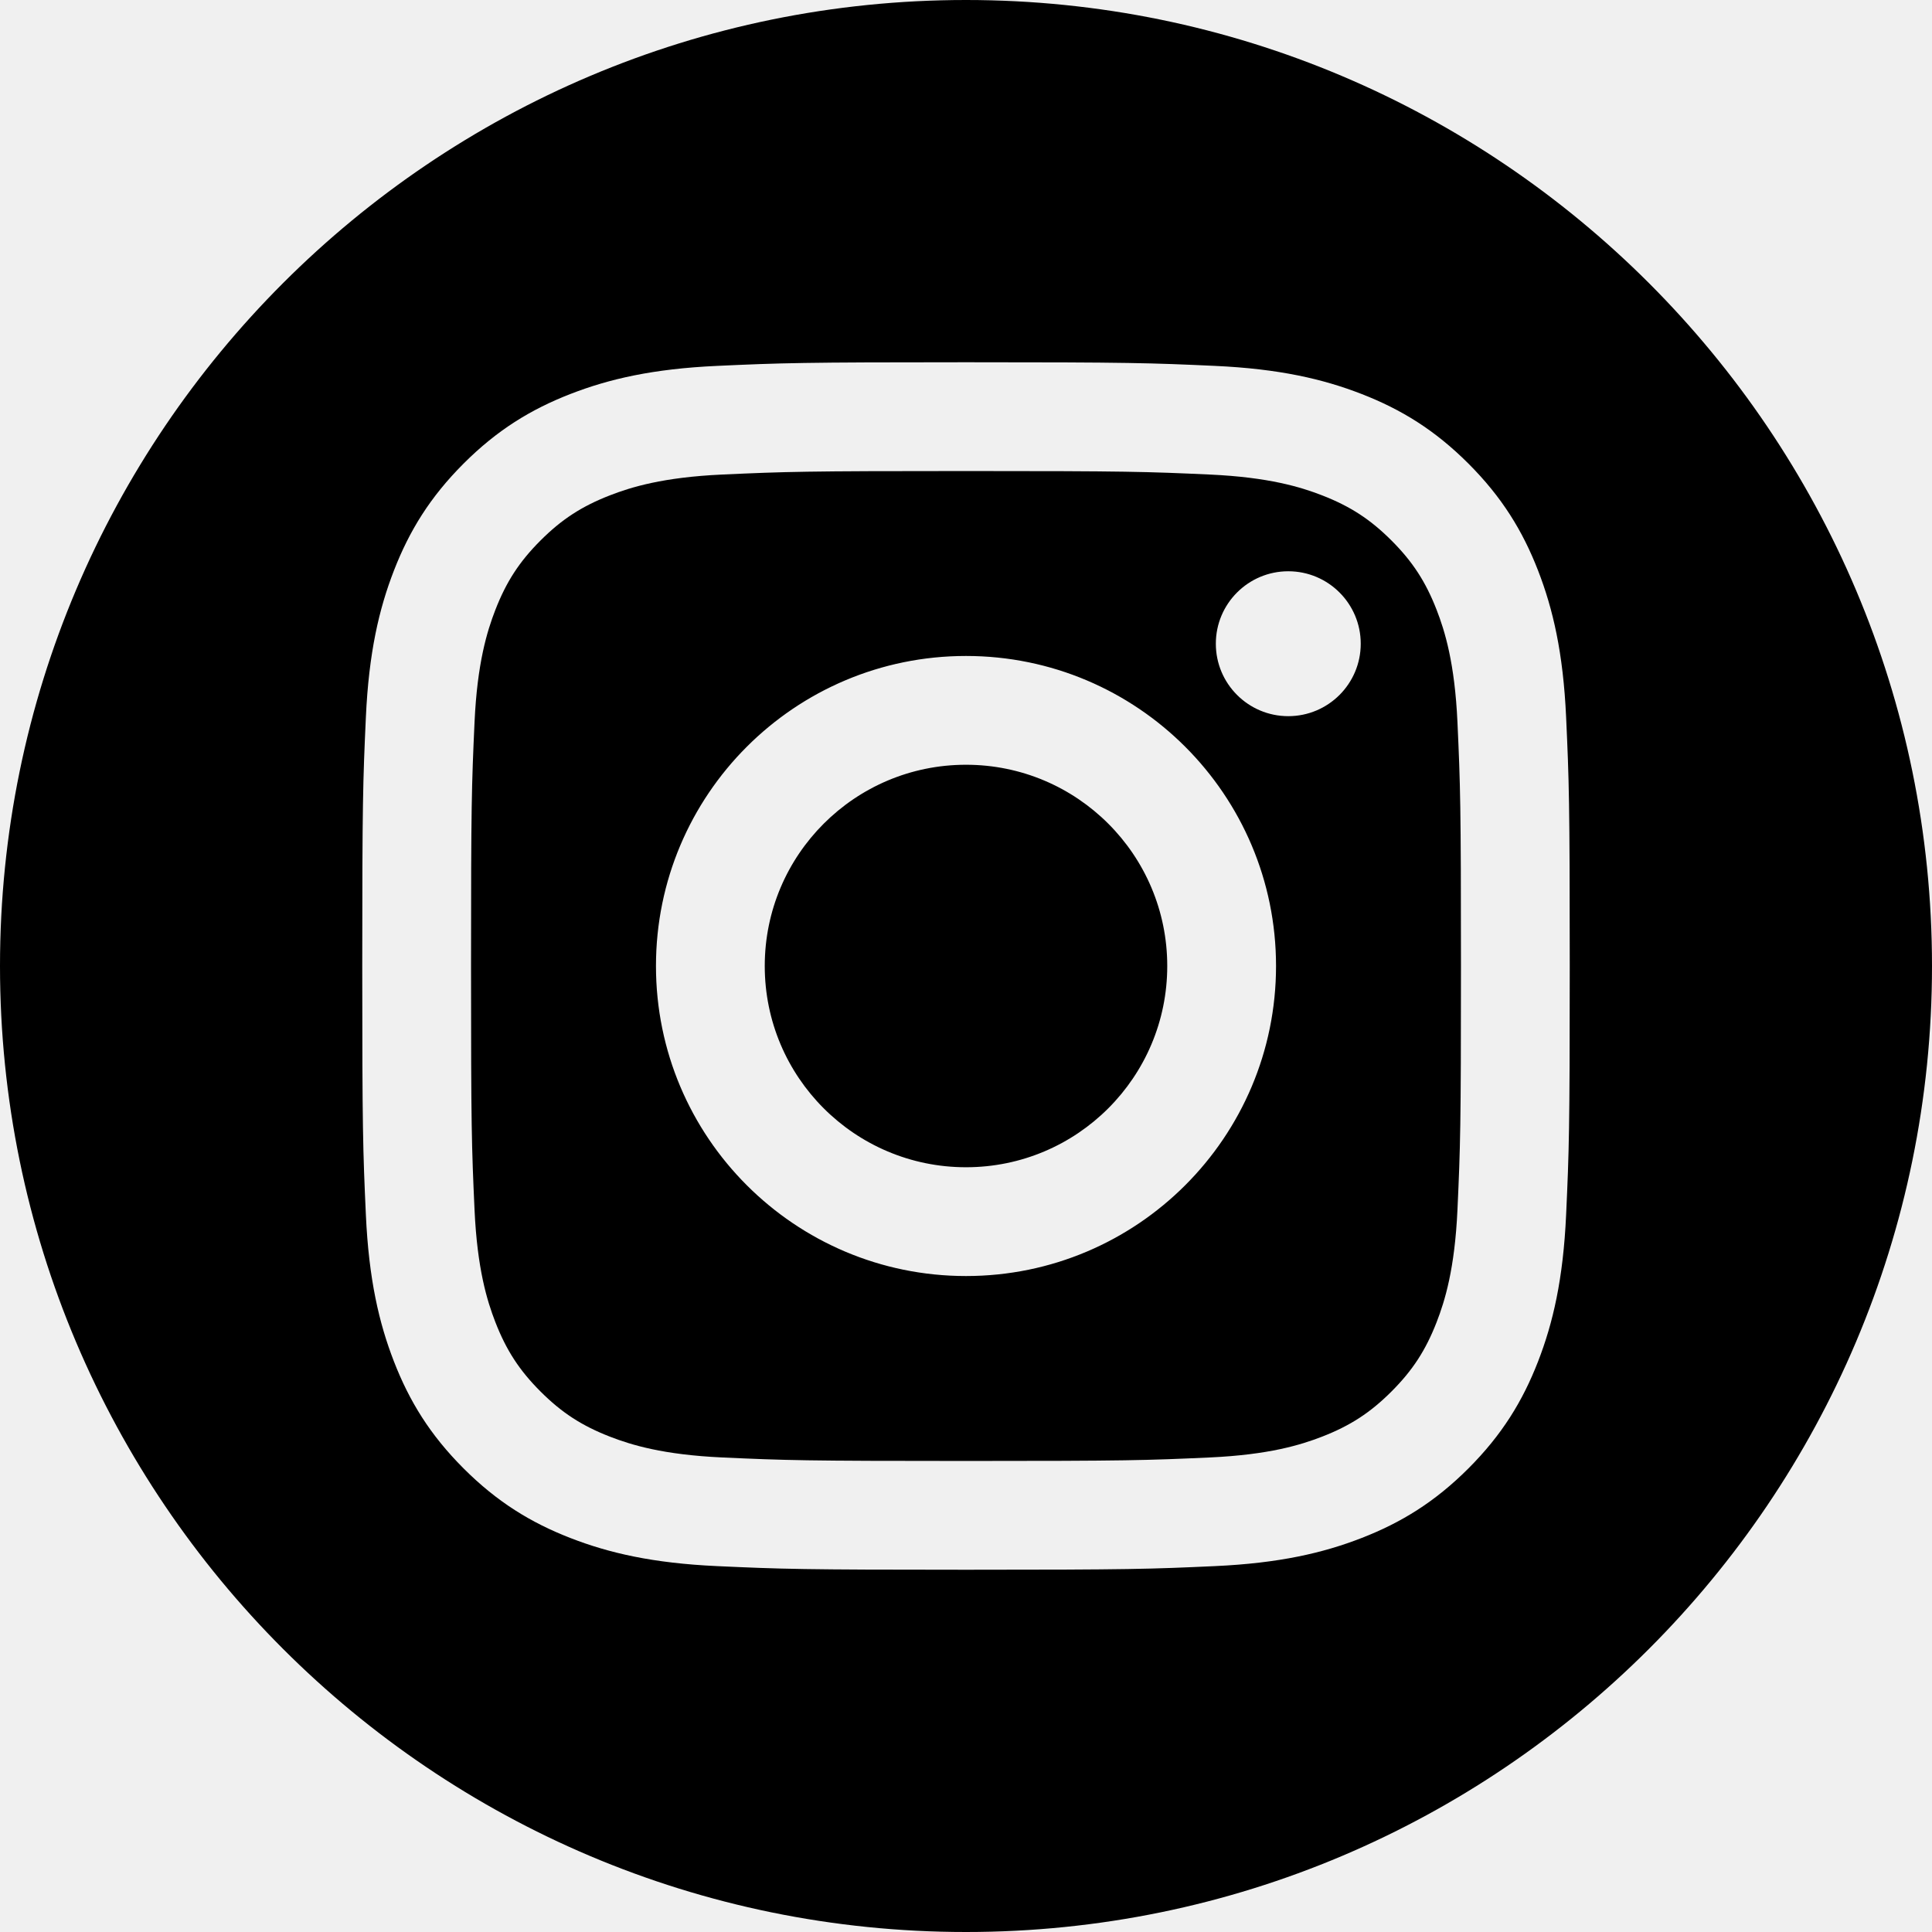
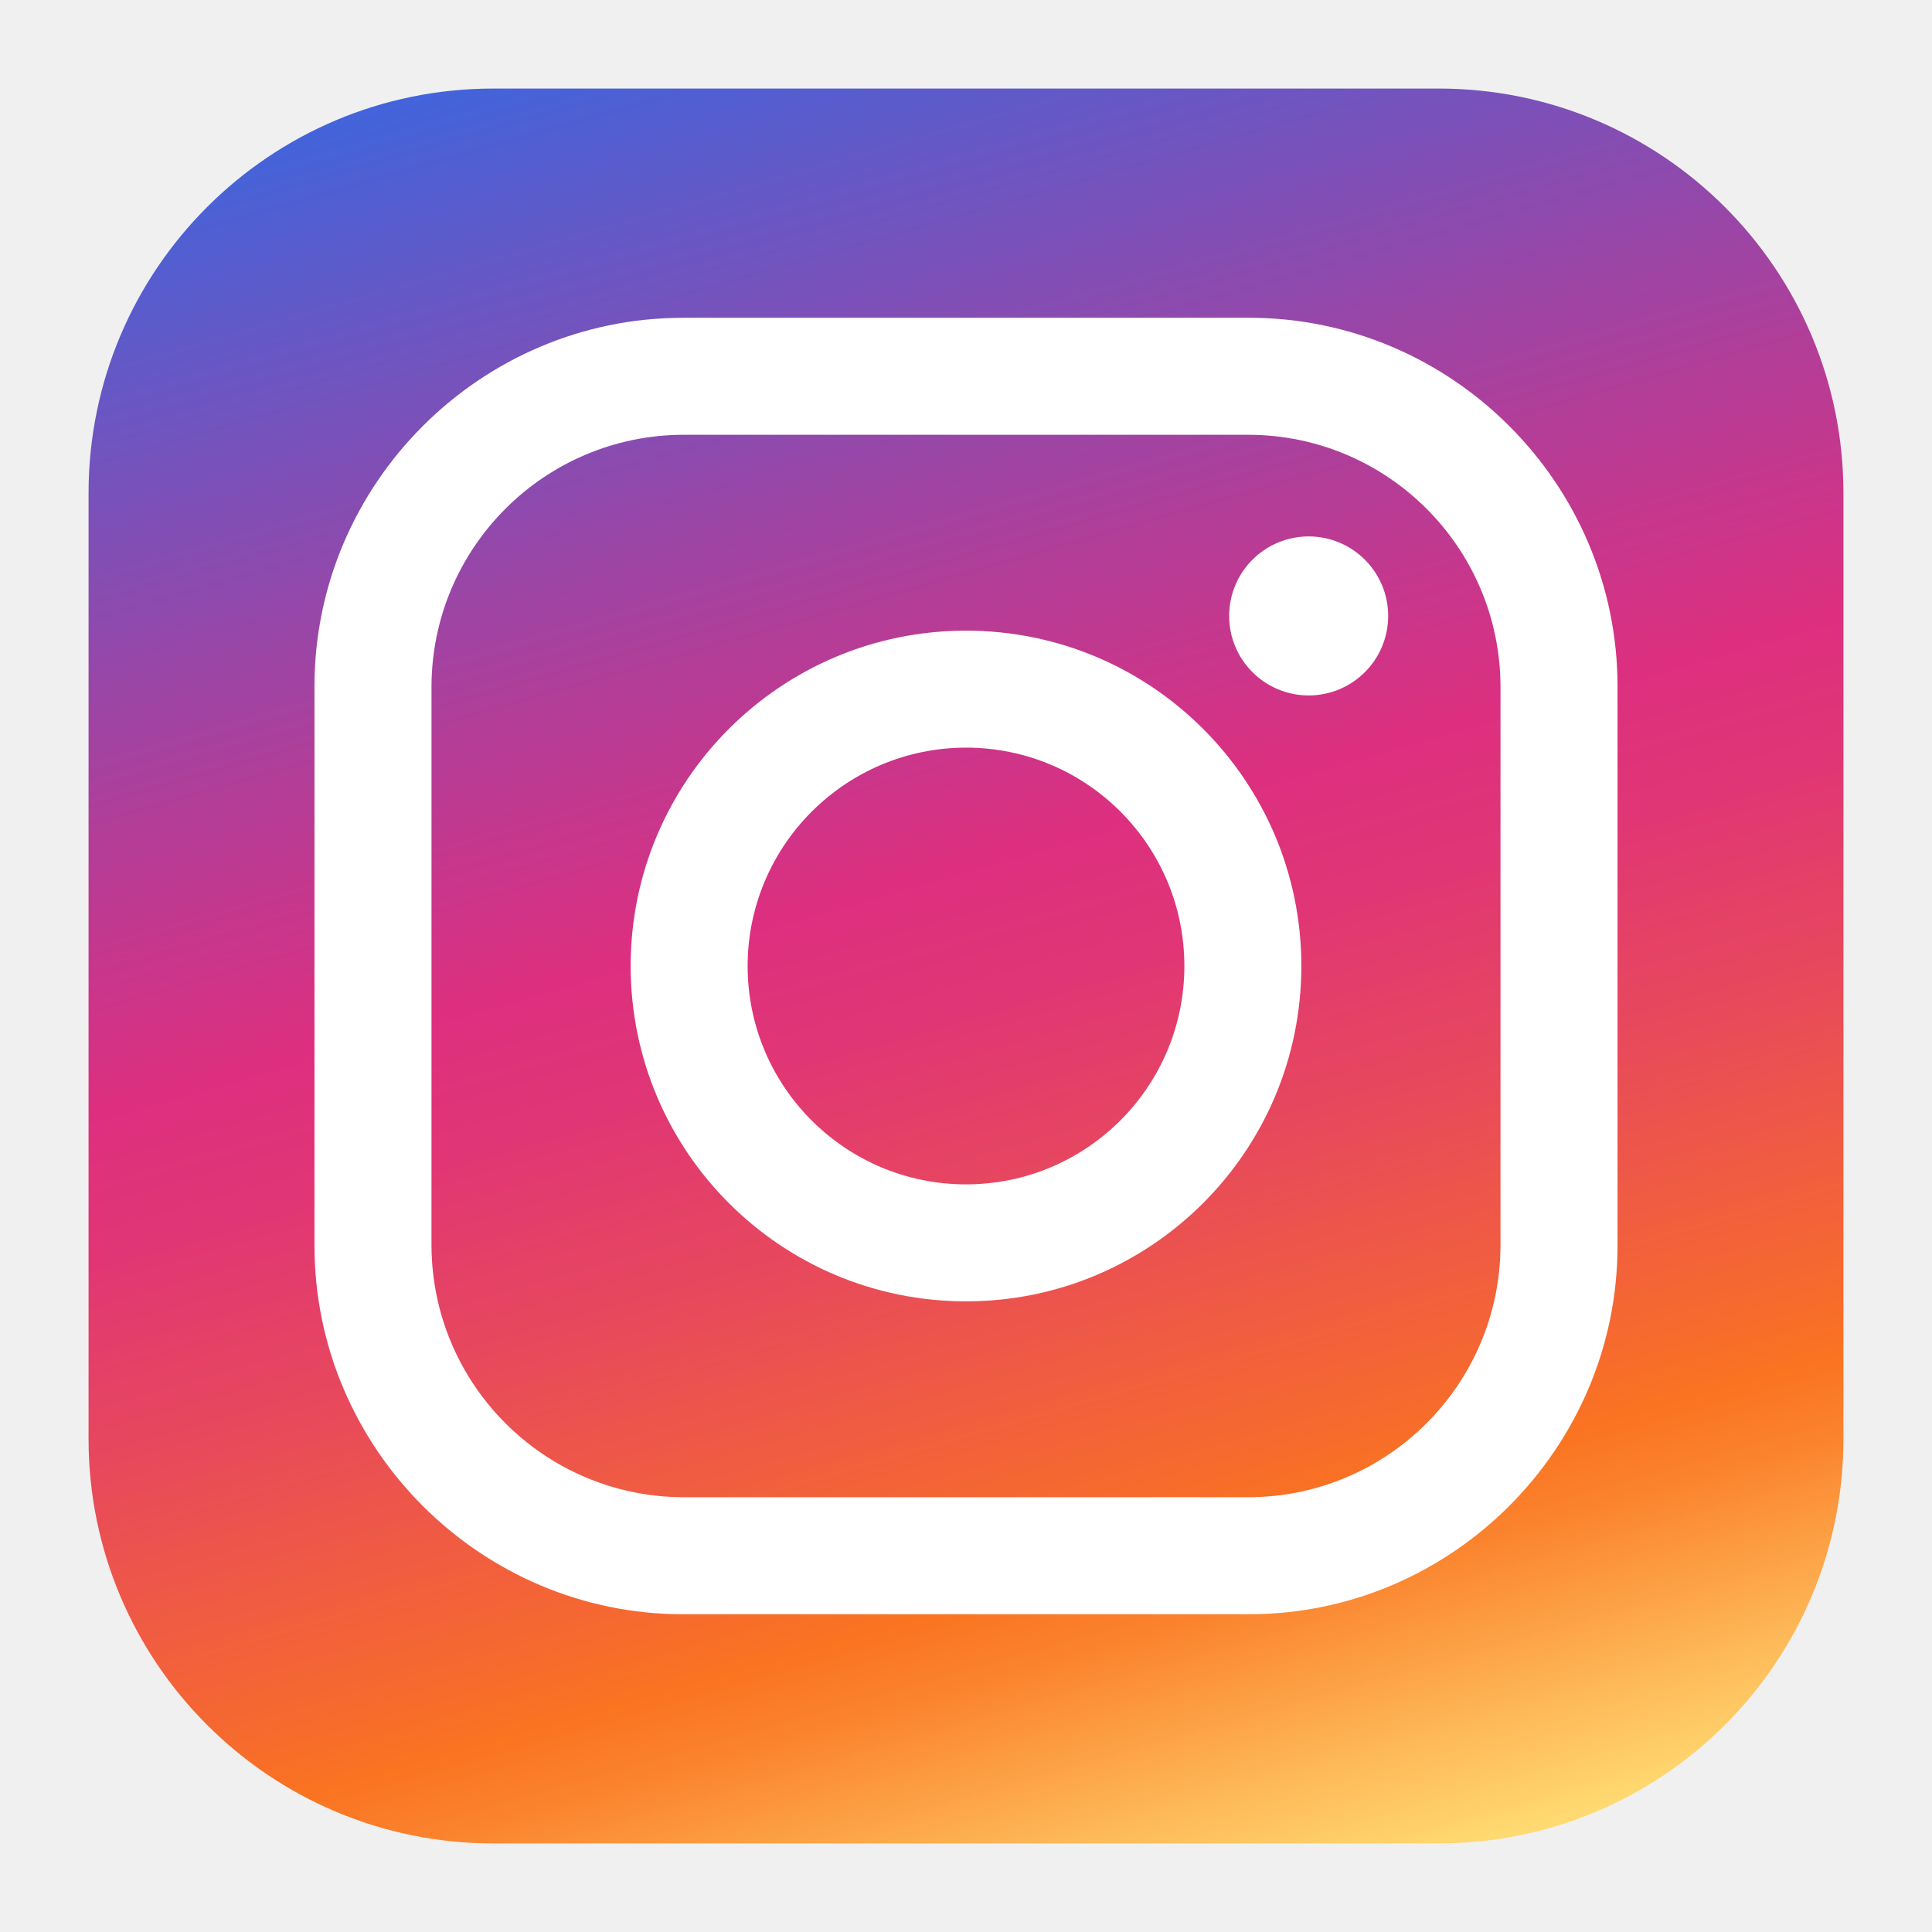
- <svg xmlns="http://www.w3.org/2000/svg" height="100%" style="fill-rule:evenodd;clip-rule:evenodd;stroke-linejoin:round;stroke-miterlimit:2;" version="1.1" viewBox="0 0 512 512" width="100%" xml:space="preserve">
-   <path d="M256,0c141.29,0 256,114.71 256,256c0,141.29 -114.71,256 -256,256c-141.29,0 -256,-114.71 -256,-256c0,-141.29 114.71,-256 256,-256Zm0,96c-43.453,0 -48.902,0.184 -65.968,0.963c-17.03,0.777 -28.661,3.482 -38.839,7.437c-10.521,4.089 -19.444,9.56 -28.339,18.455c-8.895,8.895 -14.366,17.818 -18.455,28.339c-3.955,10.177 -6.659,21.808 -7.437,38.838c-0.778,17.066 -0.962,22.515 -0.962,65.968c0,43.453 0.184,48.902 0.962,65.968c0.778,17.03 3.482,28.661 7.437,38.838c4.089,10.521 9.56,19.444 18.455,28.34c8.895,8.895 17.818,14.366 28.339,18.455c10.178,3.954 21.809,6.659 38.839,7.436c17.066,0.779 22.515,0.963 65.968,0.963c43.453,0 48.902,-0.184 65.968,-0.963c17.03,-0.777 28.661,-3.482 38.838,-7.436c10.521,-4.089 19.444,-9.56 28.34,-18.455c8.895,-8.896 14.366,-17.819 18.455,-28.34c3.954,-10.177 6.659,-21.808 7.436,-38.838c0.779,-17.066 0.963,-22.515 0.963,-65.968c0,-43.453 -0.184,-48.902 -0.963,-65.968c-0.777,-17.03 -3.482,-28.661 -7.436,-38.838c-4.089,-10.521 -9.56,-19.444 -18.455,-28.339c-8.896,-8.895 -17.819,-14.366 -28.34,-18.455c-10.177,-3.955 -21.808,-6.66 -38.838,-7.437c-17.066,-0.779 -22.515,-0.963 -65.968,-0.963Zm0,28.829c42.722,0 47.782,0.163 64.654,0.933c15.6,0.712 24.071,3.318 29.709,5.509c7.469,2.902 12.799,6.37 18.397,11.969c5.6,5.598 9.067,10.929 11.969,18.397c2.191,5.638 4.798,14.109 5.509,29.709c0.77,16.872 0.933,21.932 0.933,64.654c0,42.722 -0.163,47.782 -0.933,64.654c-0.711,15.6 -3.318,24.071 -5.509,29.709c-2.902,7.469 -6.369,12.799 -11.969,18.397c-5.598,5.6 -10.928,9.067 -18.397,11.969c-5.638,2.191 -14.109,4.798 -29.709,5.509c-16.869,0.77 -21.929,0.933 -64.654,0.933c-42.725,0 -47.784,-0.163 -64.654,-0.933c-15.6,-0.711 -24.071,-3.318 -29.709,-5.509c-7.469,-2.902 -12.799,-6.369 -18.398,-11.969c-5.599,-5.598 -9.066,-10.928 -11.968,-18.397c-2.191,-5.638 -4.798,-14.109 -5.51,-29.709c-0.77,-16.872 -0.932,-21.932 -0.932,-64.654c0,-42.722 0.162,-47.782 0.932,-64.654c0.712,-15.6 3.319,-24.071 5.51,-29.709c2.902,-7.468 6.369,-12.799 11.968,-18.397c5.599,-5.599 10.929,-9.067 18.398,-11.969c5.638,-2.191 14.109,-4.797 29.709,-5.509c16.872,-0.77 21.932,-0.933 64.654,-0.933Zm0,49.009c-45.377,0 -82.162,36.785 -82.162,82.162c0,45.377 36.785,82.162 82.162,82.162c45.377,0 82.162,-36.785 82.162,-82.162c0,-45.377 -36.785,-82.162 -82.162,-82.162Zm0,135.495c-29.455,0 -53.333,-23.878 -53.333,-53.333c0,-29.455 23.878,-53.333 53.333,-53.333c29.455,0 53.333,23.878 53.333,53.333c0,29.455 -23.878,53.333 -53.333,53.333Zm104.609,-138.741c0,10.604 -8.597,19.199 -19.201,19.199c-10.603,0 -19.199,-8.595 -19.199,-19.199c0,-10.604 8.596,-19.2 19.199,-19.2c10.604,0 19.201,8.596 19.201,19.2Z" />
+ <svg xmlns="http://www.w3.org/2000/svg" id="Apple" viewBox="0 0 512 512">
+   <defs>
+     <style>.cls-1{fill:url(#Nepojmenovaný_přechod_27);}.cls-2{fill:#fff;}</style>
+     <linearGradient gradientUnits="userSpaceOnUse" id="Nepojmenovaný_přechod_27" x1="328.27" x2="183.73" y1="508.05" y2="3.95">
+       <stop offset="0" stop-color="#ffdb73" />
+       <stop offset="0.08" stop-color="#fdad4e" />
+       <stop offset="0.15" stop-color="#fb832e" />
+       <stop offset="0.19" stop-color="#fa7321" />
+       <stop offset="0.23" stop-color="#f6692f" />
+       <stop offset="0.37" stop-color="#e84a5a" />
+       <stop offset="0.48" stop-color="#e03675" />
+       <stop offset="0.55" stop-color="#dd2f7f" />
+       <stop offset="0.68" stop-color="#b43d97" />
+       <stop offset="0.97" stop-color="#4d60d4" />
+       <stop offset="1" stop-color="#4264db" />
+     </linearGradient>
+   </defs>
+   <rect class="cls-1" height="465.06" rx="107.23" ry="107.23" width="465.06" x="23.47" y="23.47" />
+   <path class="cls-2" d="M331,115.22a66.92,66.92,0,0,1,66.65,66.65V330.13A66.92,66.92,0,0,1,331,396.78H181a66.92,66.92,0,0,1-66.65-66.65V181.87A66.92,66.92,0,0,1,181,115.22H331m0-31H181c-53.71,0-97.66,44-97.66,97.66V330.13c0,53.71,44,97.66,97.66,97.66H331c53.71,0,97.66-44,97.66-97.66V181.87c0-53.71-43.95-97.66-97.66-97.66Z" />
+   <path class="cls-2" d="M256,198.13A57.87,57.87,0,1,1,198.13,256,57.94,57.94,0,0,1,256,198.13m0-31A88.87,88.87,0,1,0,344.87,256,88.87,88.87,0,0,0,256,167.13Z" />
+   <circle class="cls-2" cx="346.81" cy="163.23" r="21.07" />
</svg>
